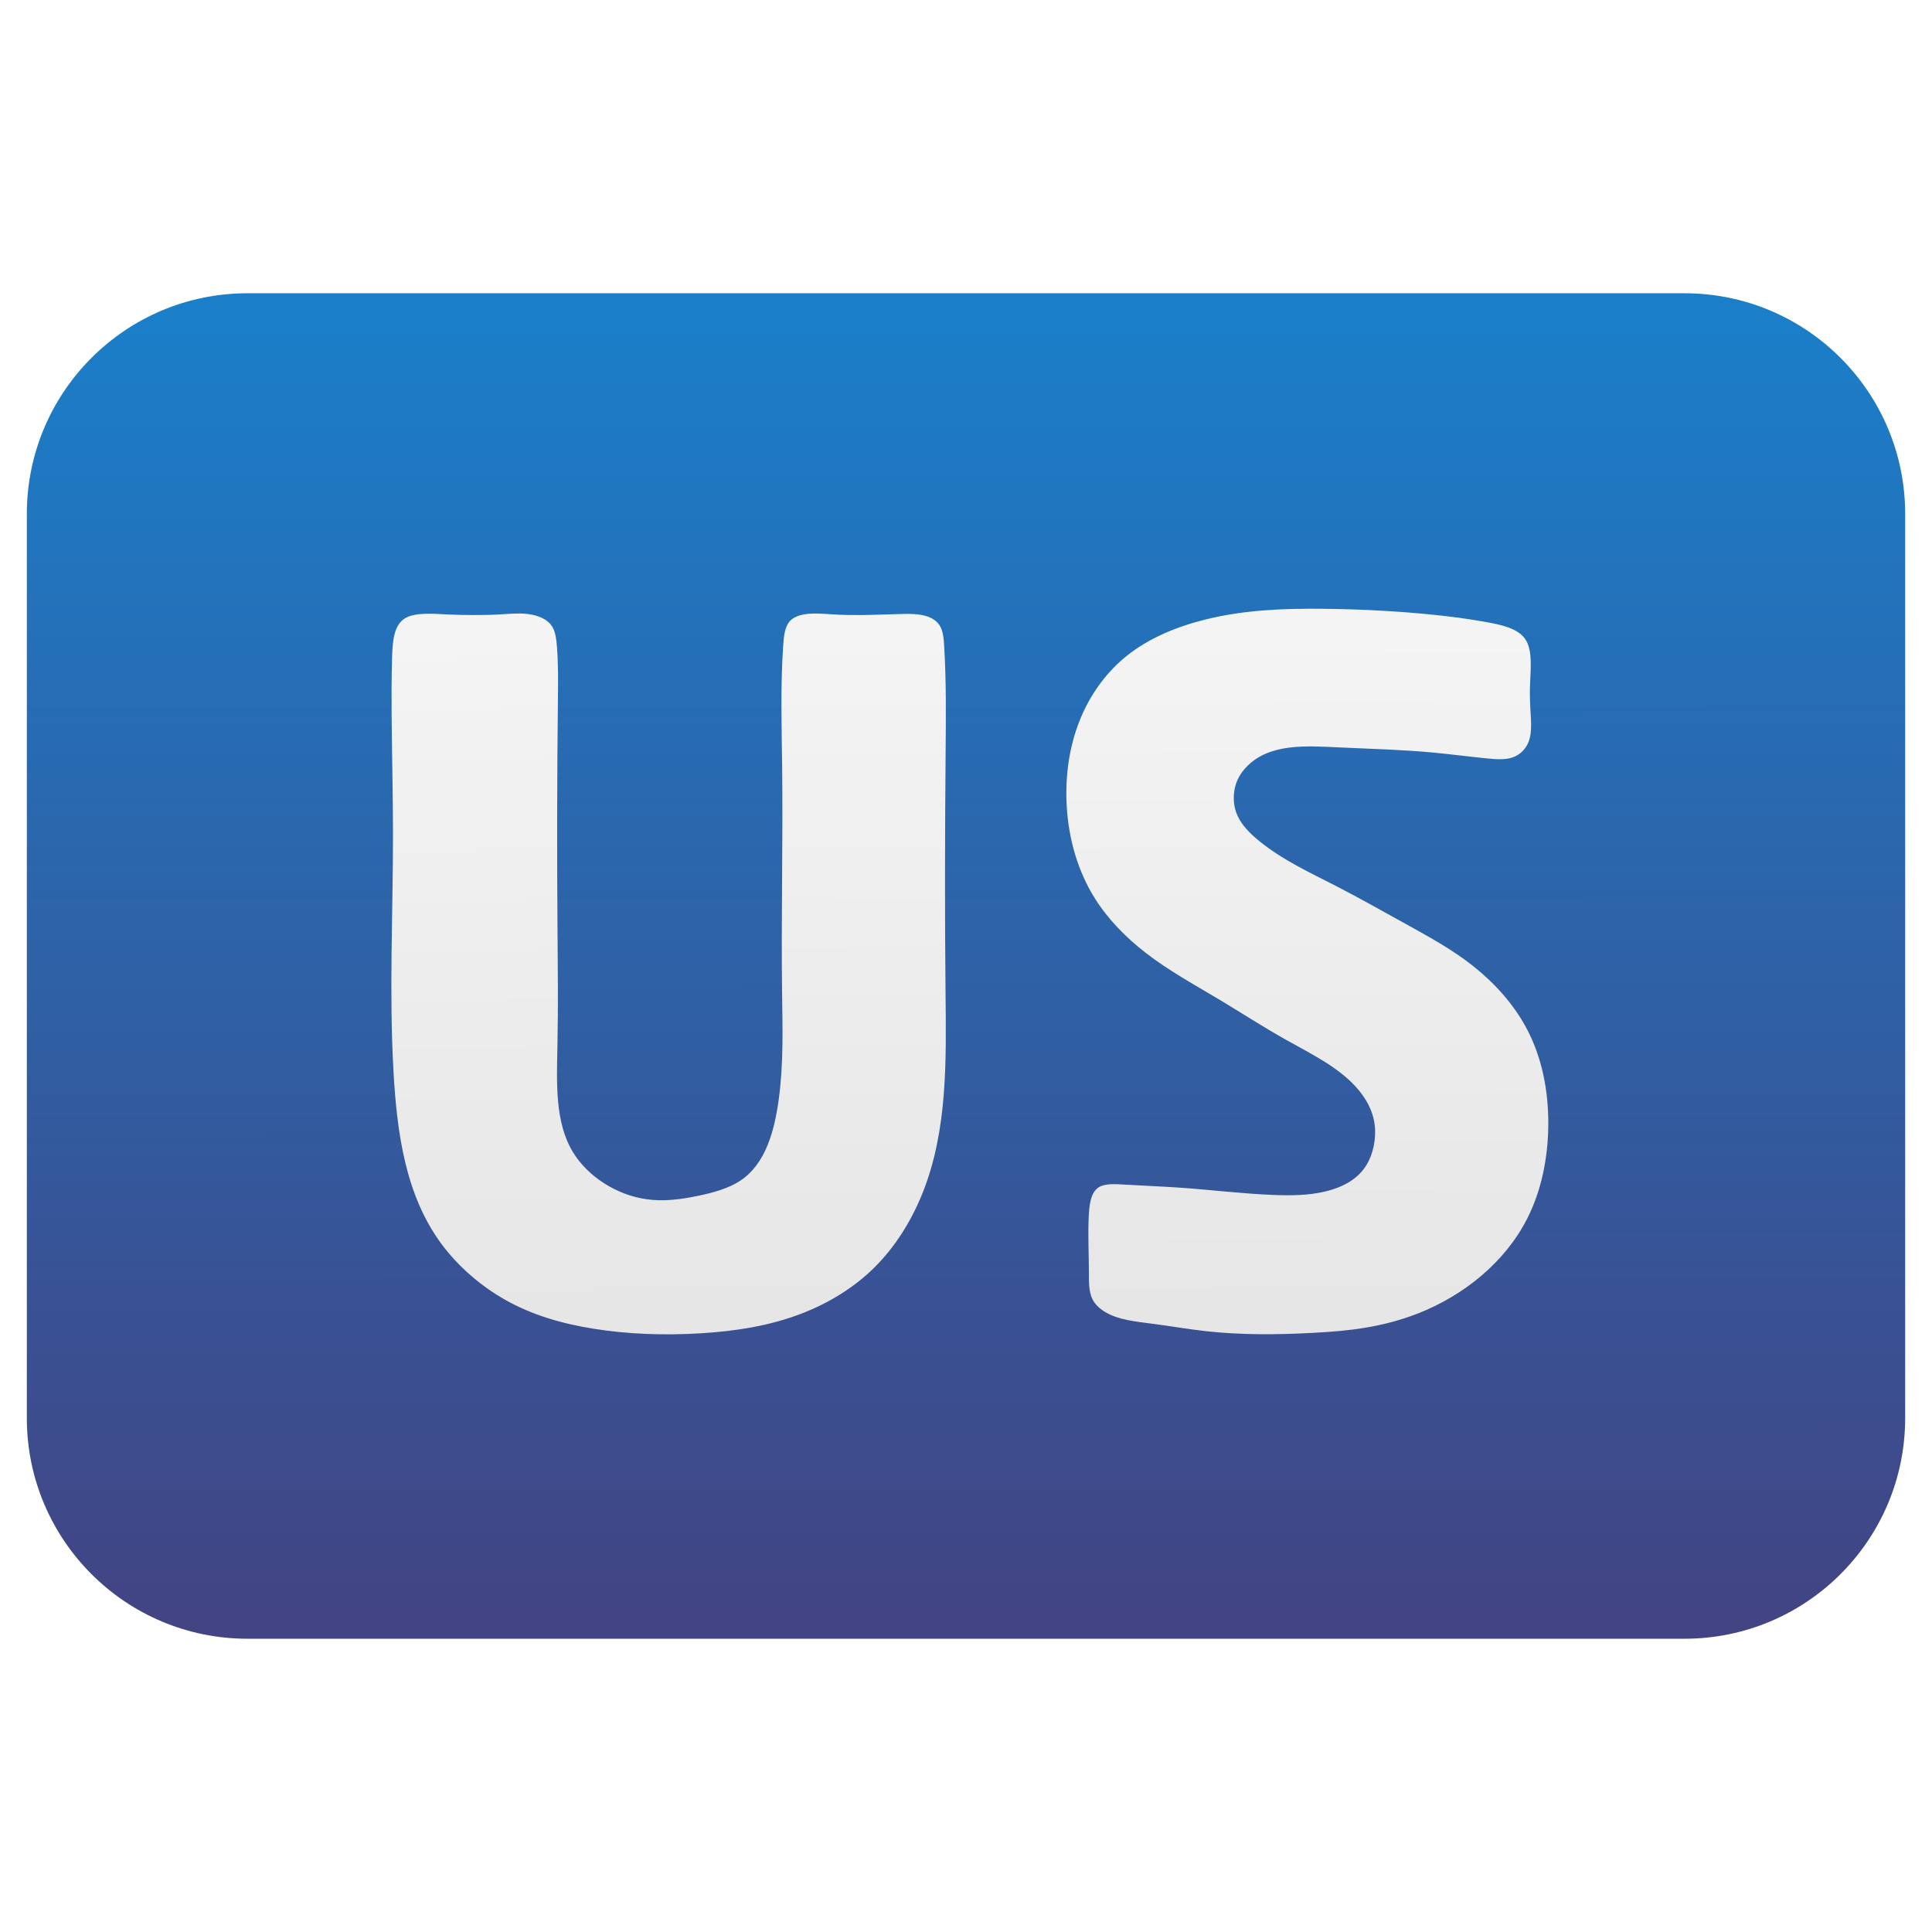
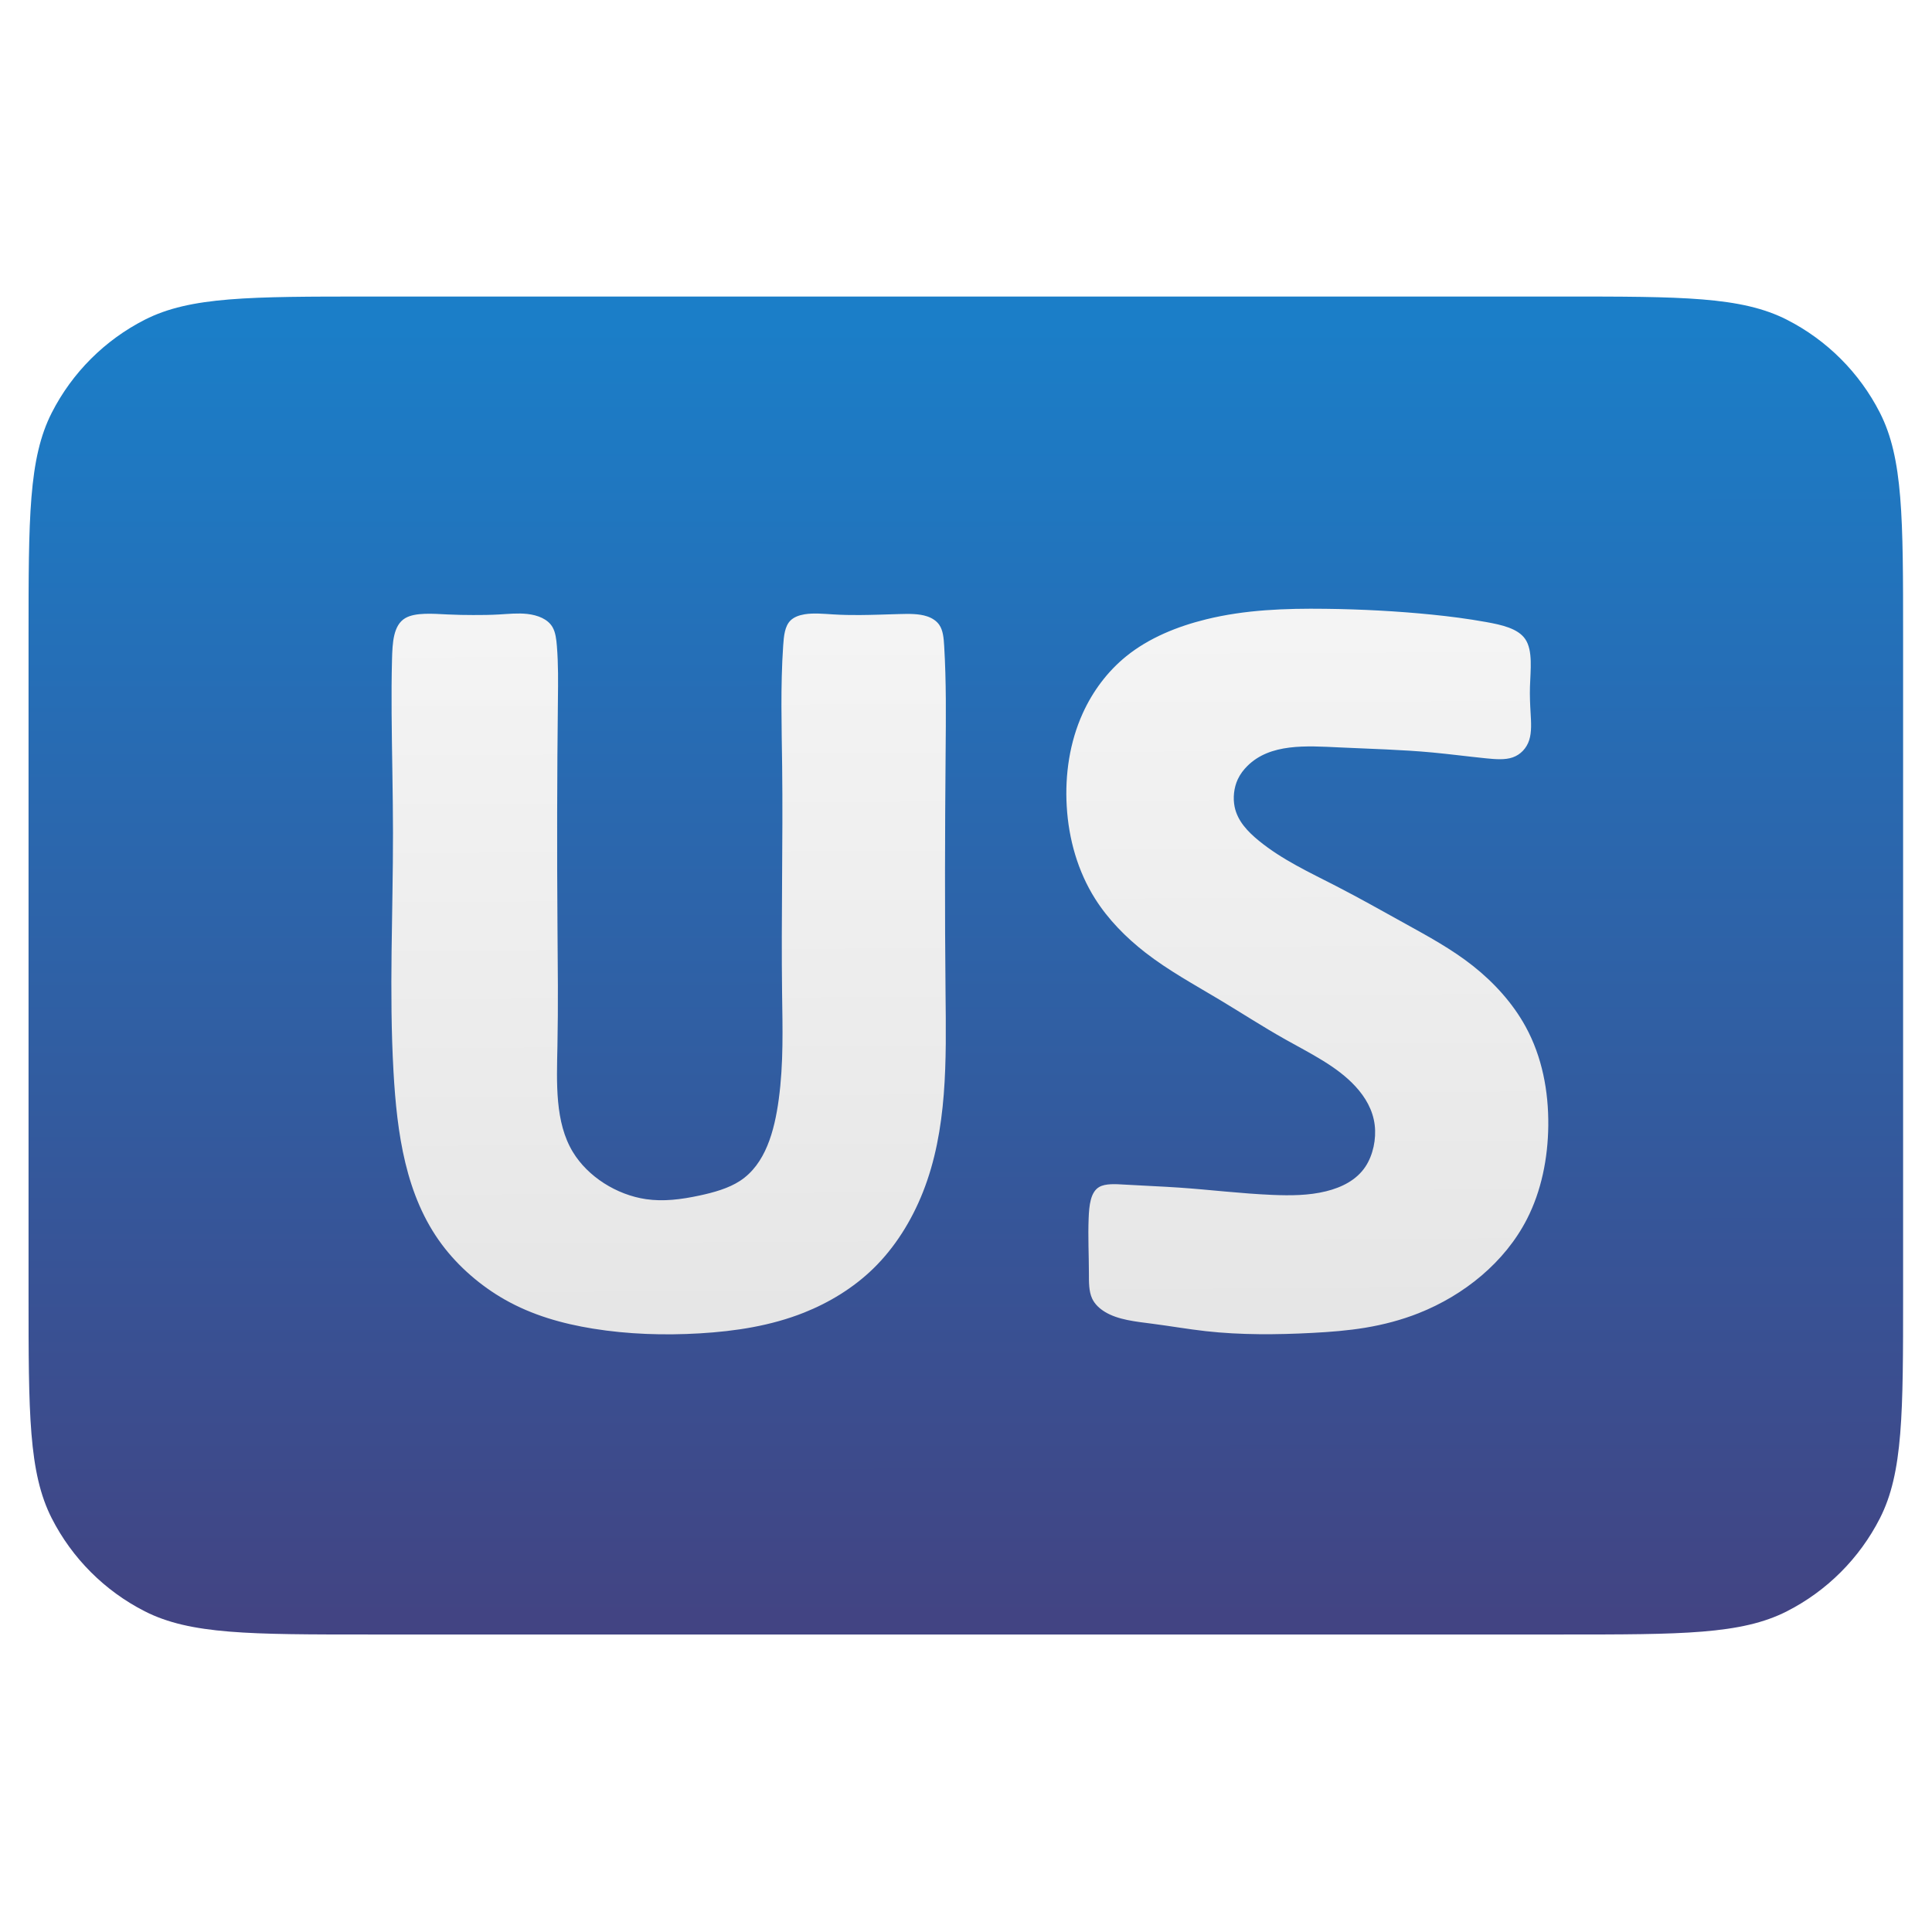
<svg xmlns="http://www.w3.org/2000/svg" width="144" height="144" viewBox="0 0 144 144">
  <defs>
-     <linearGradient id="us-badge" gradientUnits="userSpaceOnUse" x1="72.008" y1="120.509" x2="71.992" y2="23.49">
+     <linearGradient id="us-badge" gradientUnits="userSpaceOnUse" x1="72.008" y1="120.509" x2="71.992" y2="23.49" gradientTransform="matrix(1.001418 0 0 1.001418 0.1985816 0.1985816)">
      <stop offset="0" stop-color="#424483" />
      <stop offset="0.143" stop-color="#3C4C8D" />
      <stop offset="0.286" stop-color="#375497" />
      <stop offset="0.429" stop-color="#315DA1" />
      <stop offset="0.571" stop-color="#2C65AB" />
      <stop offset="0.714" stop-color="#266DB5" />
      <stop offset="0.857" stop-color="#2076BF" />
      <stop offset="1" stop-color="#1B7EC8" />
    </linearGradient>
    <linearGradient id="us-letters" gradientUnits="userSpaceOnUse" x1="72.128" y1="97.646" x2="71.872" y2="46.294">
      <stop offset="0" stop-color="#E6E6E6" />
      <stop offset="0.143" stop-color="#E8E8E8" />
      <stop offset="0.286" stop-color="#EAEAEA" />
      <stop offset="0.429" stop-color="#ECECEC" />
      <stop offset="0.571" stop-color="#EEEEEE" />
      <stop offset="0.714" stop-color="#F0F0F0" />
      <stop offset="0.857" stop-color="#F2F2F2" />
      <stop offset="1" stop-color="#F4F4F4" />
    </linearGradient>
  </defs>
+   <path d="M 116.645 21.474 c 8.961 0 13.441 0 16.864 1.744 a 16 16 0 0 1 6.992 6.992 c 1.744 3.423 1.744 7.903 1.744 16.864 L 142.245 96.453 c 0 8.961 0 13.441 -1.744 16.864 a 16 16 0 0 1 -6.992 6.992 c -3.423 1.744 -7.903 1.744 -16.864 1.744 L 26.929 122.053 c -8.961 0 -13.441 0 -16.864 -1.744 a 16 16 0 0 1 -6.992 -6.992 c -1.744 -3.423 -1.744 -7.903 -1.744 -16.864 L 1.329 47.075 c 0 -8.961 0 -13.441 1.744 -16.864 a 16 16 0 0 1 6.992 -6.992 c 3.423 -1.744 7.903 -1.744 16.864 -1.744 Z" fill="url(#us-badge)" transform="matrix(0.9915014 0 0 0.9915014 0.8101983 0.8101983)" />
  <g transform="matrix(0.9929078 0 0 0.9929078 1.007092 1.007092)">
-     <rect x="1" y="21" width="141" height="101" rx="16.564" fill="url(#us-badge)" />
    <path d="M29.407 45.387C30.162 44.943 31.508 45.058 32.58 45.11C33.292 45.145 33.883 45.152 34.504 45.154C35.124 45.155 35.774 45.151 36.461 45.111C37.148 45.071 37.873 44.995 38.56 45.072C39.362 45.161 40.111 45.458 40.461 46.062C40.689 46.454 40.749 46.976 40.79 47.491C40.9 48.851 40.882 50.166 40.867 51.49C40.802 57.118 40.791 62.905 40.834 68.509C40.856 71.476 40.893 74.393 40.831 77.481C40.774 80.286 40.635 83.234 41.992 85.468C43.116 87.316 45.264 88.676 47.474 89.002C48.782 89.195 50.112 89.026 51.473 88.735C52.563 88.503 53.673 88.193 54.533 87.632C56.441 86.388 57.12 83.909 57.445 81.499C57.811 78.783 57.728 76.154 57.694 73.501C57.621 67.875 57.767 62.142 57.699 56.493C57.663 53.503 57.568 50.535 57.775 47.468C57.825 46.729 57.892 45.983 58.335 45.555C58.589 45.309 58.965 45.168 59.382 45.099C60.052 44.988 60.826 45.064 61.534 45.107C62.242 45.15 62.883 45.16 63.518 45.155C64.472 45.149 65.412 45.111 66.481 45.081C67.194 45.061 67.964 45.045 68.586 45.255C68.962 45.382 69.283 45.592 69.486 45.881C69.782 46.302 69.826 46.889 69.862 47.477C70.023 50.148 69.993 52.84 69.97 55.513C69.918 61.528 69.903 67.451 69.964 73.49C70.016 78.602 70.121 83.796 68.263 88.483C67.421 90.605 66.177 92.622 64.53 94.223C63.05 95.661 61.245 96.762 59.336 97.522C56.854 98.509 54.197 98.918 51.507 99.077C48.829 99.235 46.118 99.146 43.498 98.722C41.182 98.347 38.936 97.71 36.878 96.541C35.069 95.513 33.403 94.073 32.166 92.419C29.428 88.76 28.786 84.056 28.524 79.427C28.185 73.405 28.491 67.513 28.486 61.512C28.483 58.501 28.403 55.464 28.382 52.502C28.374 51.186 28.376 49.885 28.413 48.492C28.446 47.241 28.506 45.917 29.407 45.387ZM89.525 45.477C92.471 44.753 95.46 44.65 98.489 44.687C101.167 44.719 103.876 44.86 106.494 45.125C107.823 45.259 109.129 45.426 110.53 45.677C111.699 45.887 112.935 46.156 113.483 46.964C114.066 47.823 113.872 49.293 113.835 50.531C113.815 51.216 113.843 51.83 113.883 52.509C113.922 53.188 113.973 53.931 113.779 54.539C113.581 55.159 113.127 55.637 112.534 55.842C111.953 56.043 111.237 55.981 110.537 55.911C109.146 55.77 107.817 55.595 106.51 55.472C104.191 55.256 101.942 55.206 99.525 55.091C97.019 54.972 94.333 54.782 92.622 56.484C92.338 56.766 92.081 57.101 91.903 57.482C91.607 58.117 91.53 58.883 91.664 59.546C91.881 60.619 92.654 61.42 93.5 62.11C95.235 63.524 97.275 64.466 99.253 65.483C101.016 66.39 102.73 67.357 104.458 68.314C106.201 69.279 107.959 70.233 109.538 71.479C111.135 72.738 112.549 74.296 113.513 76.059C114.74 78.304 115.238 80.883 115.21 83.487C115.183 85.921 114.697 88.376 113.607 90.502C111.949 93.737 108.894 96.209 105.482 97.561C104.187 98.074 102.84 98.426 101.479 98.652C100.173 98.869 98.854 98.971 97.515 99.041C94.85 99.183 92.109 99.203 89.499 98.911C88.173 98.763 86.88 98.535 85.496 98.355C84.248 98.192 82.925 98.068 81.932 97.466C81.523 97.218 81.169 96.888 80.973 96.473C80.712 95.922 80.728 95.22 80.726 94.532C80.723 93.16 80.652 91.846 80.706 90.457C80.743 89.48 80.843 88.467 81.502 88.088C81.972 87.817 82.727 87.869 83.448 87.912C84.889 87.998 86.2 88.046 87.515 88.136C89.822 88.295 92.141 88.584 94.502 88.683C95.859 88.739 97.231 88.733 98.526 88.412C99.702 88.122 100.815 87.573 101.485 86.56C102.057 85.696 102.306 84.496 102.181 83.444C102.046 82.307 101.475 81.343 100.735 80.538C99.339 79.02 97.341 78.065 95.477 77.015C93.763 76.051 92.161 75.007 90.505 74.015C88.642 72.899 86.711 71.849 84.971 70.498C83.504 69.359 82.174 68.006 81.194 66.456C79.889 64.39 79.205 61.974 79.061 59.507C78.921 57.121 79.285 54.687 80.262 52.533C81.01 50.88 82.119 49.391 83.524 48.253C85.227 46.873 87.365 46.008 89.525 45.477Z" fill="url(#us-letters)" fill-rule="evenodd" />
  </g>
</svg>
